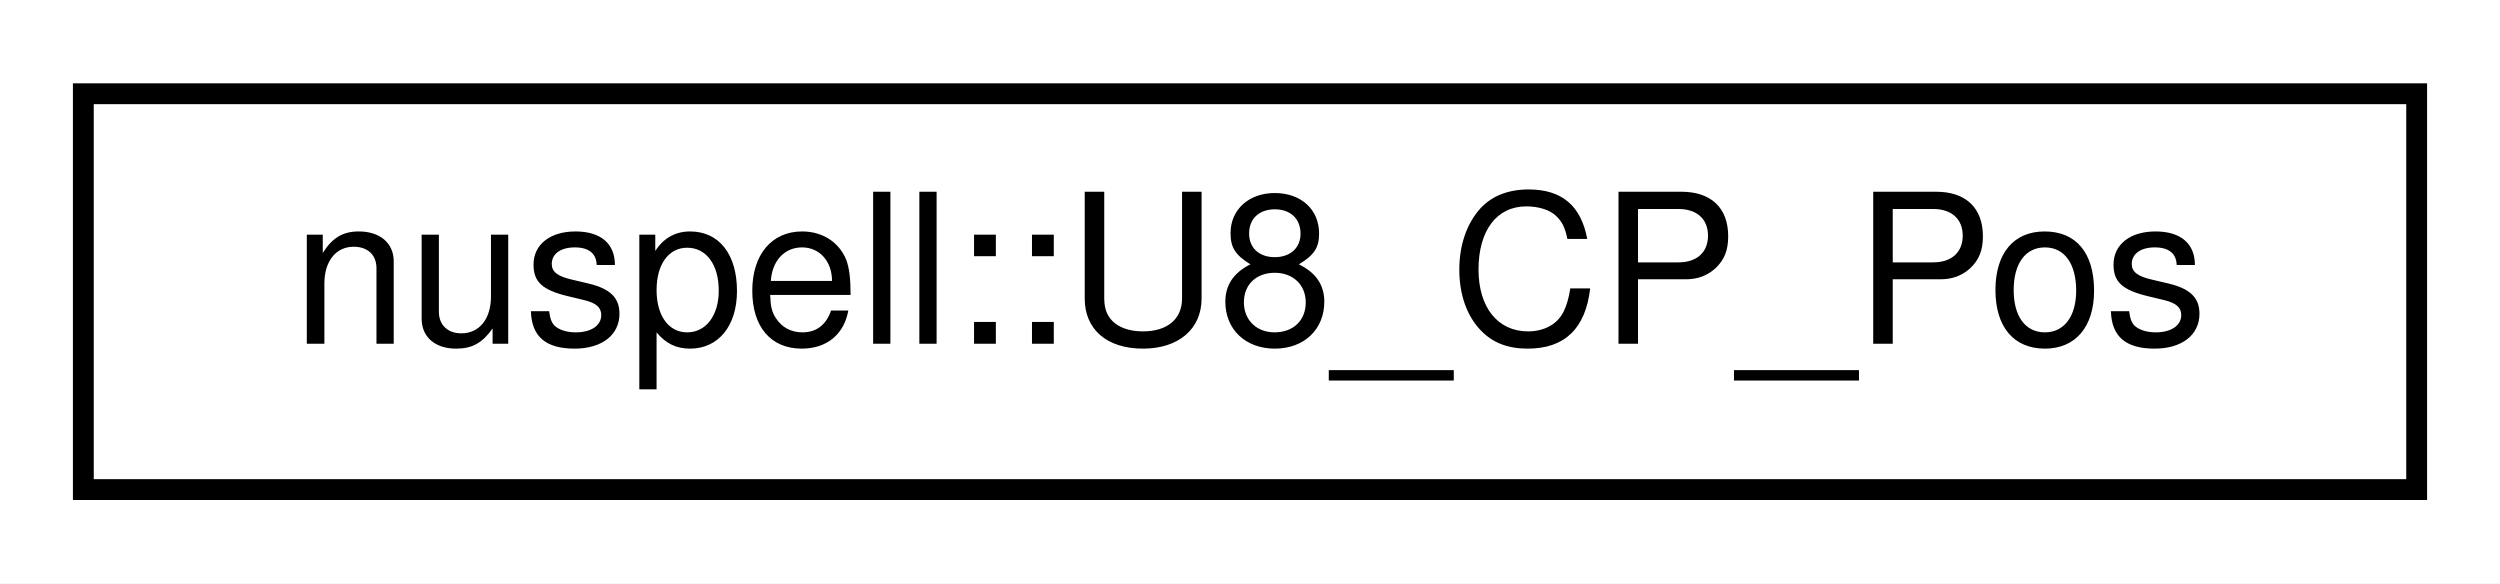
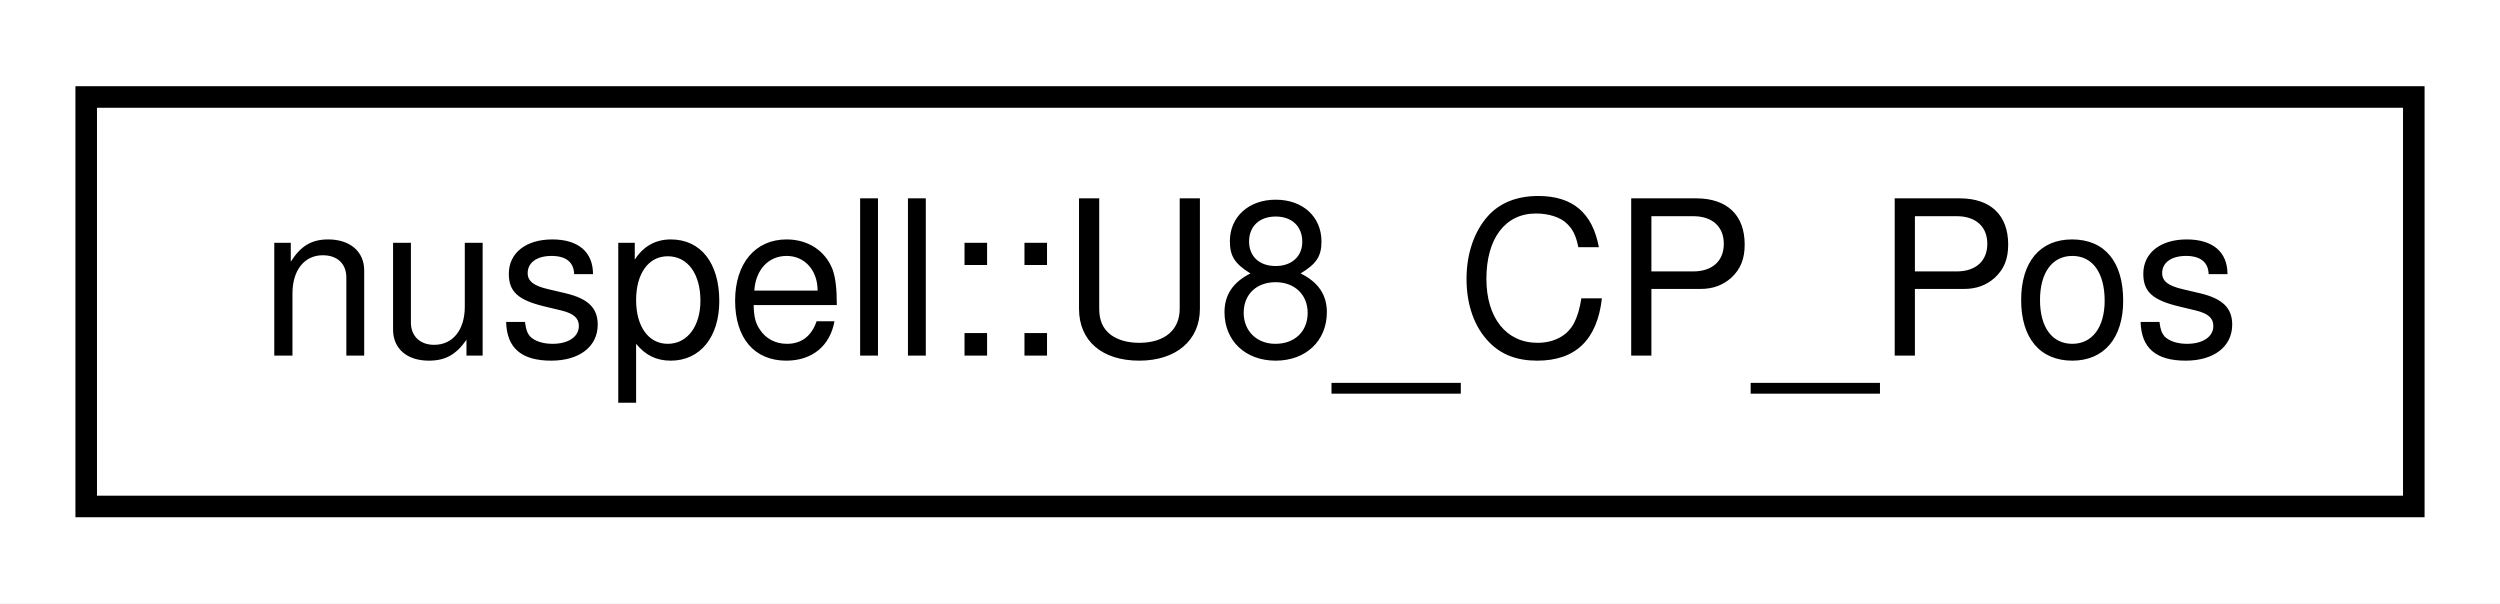
- <svg xmlns="http://www.w3.org/2000/svg" xmlns:xlink="http://www.w3.org/1999/xlink" width="120pt" height="28pt" viewBox="0.00 0.00 120.00 28.00">
+ <svg xmlns="http://www.w3.org/2000/svg" xmlns:xlink="http://www.w3.org/1999/xlink" width="116pt" height="28pt" viewBox="0.00 0.00 116.00 28.00">
  <g id="graph0" class="graph" transform="scale(1 1) rotate(0) translate(4 24)">
-     <polygon fill="white" stroke="transparent" points="-4,4 -4,-24 116,-24 116,4 -4,4" />
+     <polygon fill="white" stroke="transparent" points="-4,4 -4,-24 112,-24 112,4 -4,4" />
    <g id="node1" class="node">
      <g id="a_node1">
        <a xlink:href="structnuspell_1_1_u8___c_p___pos.html" target="_top" xlink:title=" ">
-           <polygon fill="white" stroke="black" points="0,-0.5 0,-19.5 112,-19.5 112,-0.5 0,-0.5" />
-           <text text-anchor="middle" x="56" y="-7.5" font-family="Helvetica,sans-Serif" font-size="10.00">nuspell::U8_CP_Pos</text>
+           <polygon fill="white" stroke="black" points="0,-0.5 0,-19.5 108,-19.5 108,-0.5 0,-0.5" />
+           <text text-anchor="middle" x="54" y="-7.5" font-family="Helvetica,sans-Serif" font-size="10.00">nuspell::U8_CP_Pos</text>
        </a>
      </g>
    </g>
  </g>
</svg>
